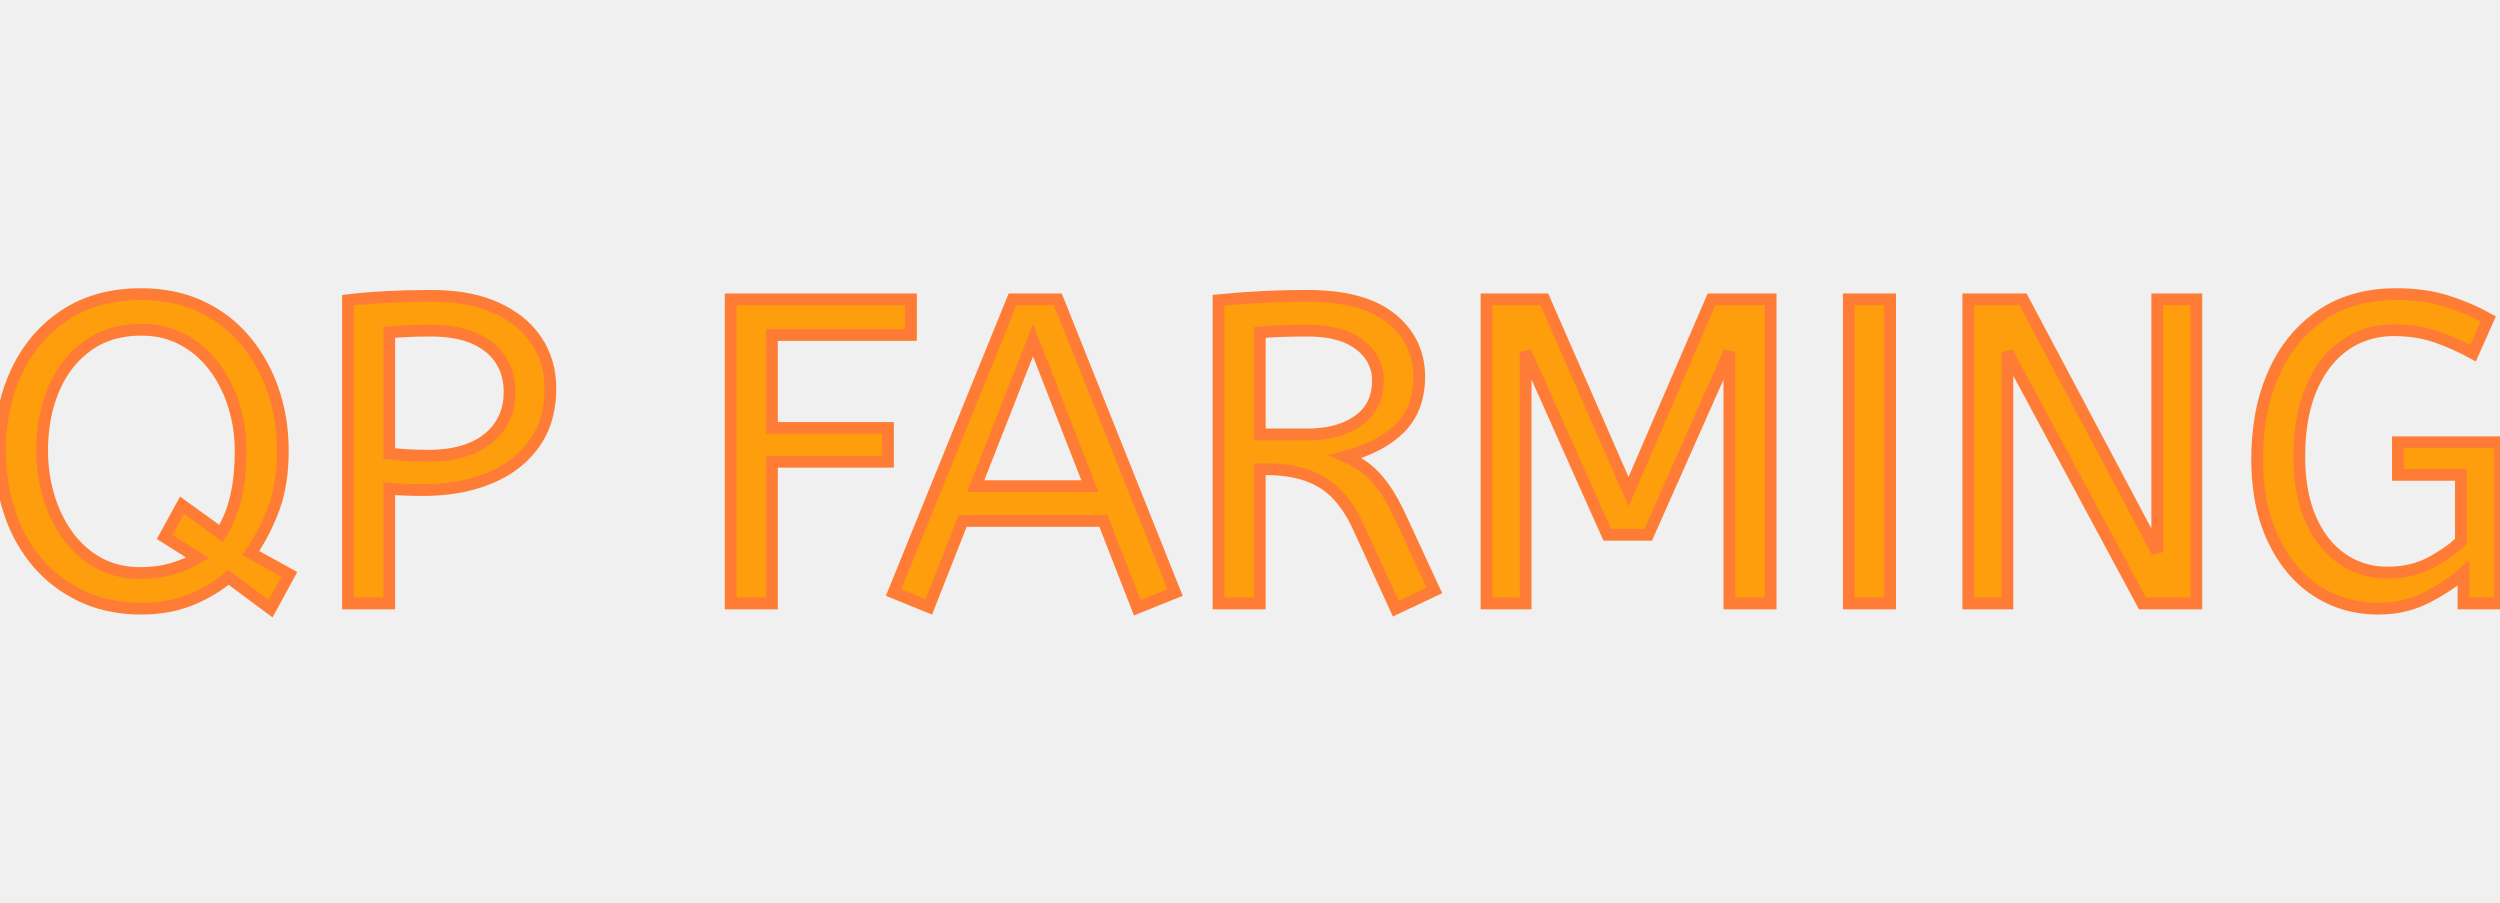
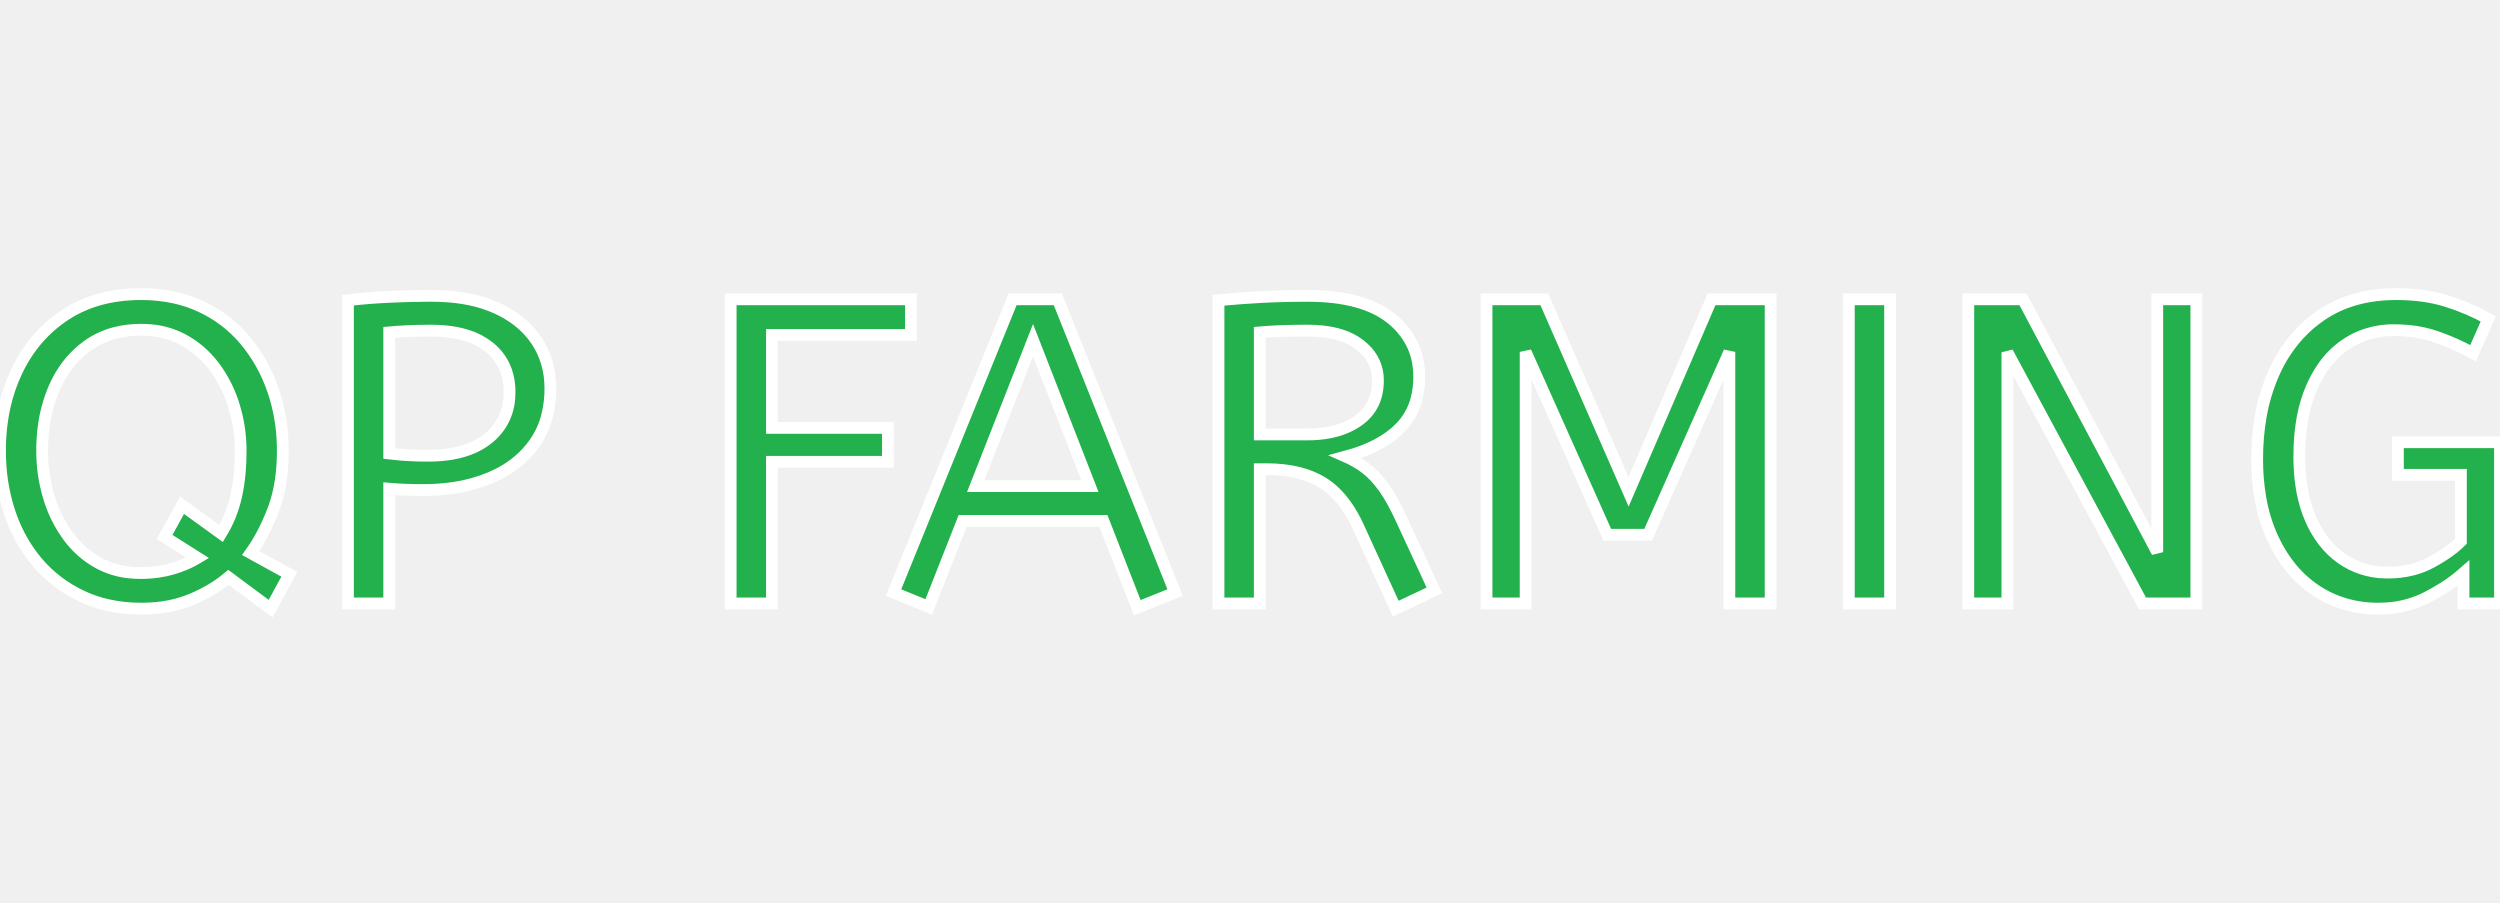
<svg xmlns="http://www.w3.org/2000/svg" width="200.501" height="72.402" viewBox="0 0 575.501 72.402">
-   <g id="svgGroup" stroke-linecap="round" fill-rule="evenodd" font-size="9pt" stroke="#ff7c36" stroke-width="0.25mm" fill="#fe9e0d" style="stroke:#ff7c36;stroke-width:0.25mm;fill:#fe9e0d">
+   <g id="svgGroup" stroke-linecap="round" fill-rule="evenodd" font-size="9pt" stroke="#ffffff" stroke-width="0.25mm" fill="#22b14c" style="stroke:#ffffff;stroke-width:0.25mm;fill:#22b14c">
    <path d="M 351.201 71.201 L 342.201 71.201 L 342.201 1.201 L 355.501 1.201 L 374.901 45.501 L 394.001 1.201 L 407.601 1.201 L 407.601 71.201 L 398.101 71.201 L 398.101 13.301 L 379.401 55.401 L 370.001 55.401 L 351.201 13.301 L 351.201 71.201 Z M 462.101 71.201 L 453.101 71.201 L 453.101 1.201 L 465.701 1.201 L 496.601 59.401 L 496.601 1.201 L 505.601 1.201 L 505.601 71.201 L 493.201 71.201 L 462.101 13.401 L 462.101 71.201 Z M 572.801 5.701 L 569.301 13.601 Q 565.101 11.301 560.751 9.801 A 27.36 27.36 0 0 0 554.652 8.48 A 34.225 34.225 0 0 0 551.101 8.301 A 20.13 20.13 0 0 0 543.614 9.671 A 18.919 18.919 0 0 0 539.901 11.651 A 20.295 20.295 0 0 0 534.576 17.068 A 27.457 27.457 0 0 0 532.151 21.501 A 31.614 31.614 0 0 0 530.105 28.231 Q 529.502 31.363 529.351 34.955 A 58.311 58.311 0 0 0 529.301 37.401 Q 529.301 44.709 531.269 50.164 A 26.036 26.036 0 0 0 531.901 51.751 A 24.18 24.18 0 0 0 534.833 56.797 A 19.102 19.102 0 0 0 539.101 60.901 A 17.93 17.93 0 0 0 548.91 64.086 A 21.993 21.993 0 0 0 549.701 64.101 A 22.762 22.762 0 0 0 555.298 63.437 A 18.835 18.835 0 0 0 559.651 61.751 A 40.361 40.361 0 0 0 562.653 59.967 Q 564.938 58.463 566.501 56.901 L 566.501 41.601 L 552.001 41.601 L 552.001 34.101 L 575.501 34.101 L 575.501 71.201 L 567.101 71.201 L 567.101 64.201 A 35.883 35.883 0 0 1 562.722 67.492 A 47.354 47.354 0 0 1 558.601 69.851 A 23.594 23.594 0 0 1 549.195 72.35 A 28.131 28.131 0 0 1 547.501 72.401 A 26.572 26.572 0 0 1 538.188 70.801 A 24.511 24.511 0 0 1 533.101 68.201 Q 526.801 64.001 523.201 56.251 A 37.529 37.529 0 0 1 520.293 46.68 A 51.837 51.837 0 0 1 519.601 38.001 A 56.301 56.301 0 0 1 520.436 28.083 A 42.572 42.572 0 0 1 523.401 18.251 A 32.73 32.73 0 0 1 529.185 9.303 A 29.455 29.455 0 0 1 534.351 4.851 Q 541.501 0.001 551.601 0.001 Q 558.101 0.001 563.201 1.601 Q 568.301 3.201 572.801 5.701 Z M 330.201 68.201 L 321.301 72.401 L 312.601 53.401 A 30.586 30.586 0 0 0 310.009 48.827 Q 307.504 45.222 304.301 43.301 Q 299.945 40.687 293.465 40.35 A 37.847 37.847 0 0 0 291.501 40.301 L 290.001 40.301 L 290.001 71.201 L 280.501 71.201 L 280.501 1.401 Q 285.801 0.901 290.651 0.651 A 187.94 187.94 0 0 1 296.967 0.436 A 226.267 226.267 0 0 1 301.001 0.401 Q 313.801 0.401 320.251 5.601 A 17.414 17.414 0 0 1 324.88 11.135 Q 326.701 14.644 326.701 19.001 A 19.88 19.88 0 0 1 326.05 24.22 A 14.672 14.672 0 0 1 322.351 30.751 Q 318.001 35.201 309.801 37.401 A 23.656 23.656 0 0 1 313.23 39.263 A 20.427 20.427 0 0 1 314.601 40.251 Q 316.569 41.797 318.406 44.311 A 29.29 29.29 0 0 1 318.651 44.651 Q 320.601 47.401 322.601 51.801 L 330.201 68.201 Z M 177.701 71.201 L 168.201 71.201 L 168.201 1.201 L 209.701 1.201 L 209.701 9.401 L 177.701 9.401 L 177.701 30.801 L 204.401 30.801 L 204.401 38.601 L 177.701 38.601 L 177.701 71.201 Z M 270.501 68.701 L 261.801 72.201 L 254.001 52.201 L 221.601 52.201 L 213.801 72.001 L 205.701 68.701 L 233.101 1.201 L 243.501 1.201 L 270.501 68.701 Z M 57.701 59.601 L 66.601 64.501 L 62.301 72.401 L 52.601 65.201 A 31.258 31.258 0 0 1 46.61 69.114 A 37.52 37.52 0 0 1 43.901 70.351 A 27.019 27.019 0 0 1 37.287 72.088 A 35.306 35.306 0 0 1 32.501 72.401 A 34.822 34.822 0 0 1 24.652 71.548 A 28.732 28.732 0 0 1 18.851 69.551 Q 12.801 66.701 8.601 61.751 A 34.129 34.129 0 0 1 2.631 51.424 A 39.283 39.283 0 0 1 2.201 50.201 Q 0.001 43.601 0.001 36.101 A 46.749 46.749 0 0 1 1.101 25.764 A 38.315 38.315 0 0 1 3.901 17.651 Q 7.801 9.501 15.051 4.751 Q 22.301 0.001 32.501 0.001 A 35.418 35.418 0 0 1 40.35 0.838 A 29.08 29.08 0 0 1 46.151 2.801 Q 52.201 5.601 56.401 10.601 A 36 36 0 0 1 62.846 22.088 A 47.375 47.375 0 0 1 62.851 22.101 A 41.439 41.439 0 0 1 65.022 33.323 A 48.215 48.215 0 0 1 65.101 36.101 Q 65.101 43.352 63.199 48.832 A 27.738 27.738 0 0 1 62.901 49.651 Q 60.701 55.401 57.701 59.601 Z M 89.601 71.201 L 80.101 71.201 L 80.101 1.401 Q 84.201 0.901 89.151 0.651 A 200.806 200.806 0 0 1 98.081 0.404 A 221.966 221.966 0 0 1 99.401 0.401 Q 106.971 0.401 112.572 2.483 A 26.011 26.011 0 0 1 114.201 3.151 A 24.606 24.606 0 0 1 119.282 6.179 A 19.374 19.374 0 0 1 123.501 10.701 Q 126.701 15.501 126.701 21.701 A 25.258 25.258 0 0 1 125.992 27.823 A 19.268 19.268 0 0 1 123.001 34.401 A 22.312 22.312 0 0 1 115.449 41.03 A 28.065 28.065 0 0 1 112.701 42.351 A 34.774 34.774 0 0 1 104.611 44.574 A 47.194 47.194 0 0 1 97.401 45.101 Q 93.201 45.101 89.601 44.801 L 89.601 71.201 Z M 45.501 60.701 L 37.901 55.901 L 41.901 48.601 L 50.901 55.101 Q 53.301 51.201 54.351 46.551 A 41.439 41.439 0 0 0 55.17 41.285 A 55.717 55.717 0 0 0 55.401 36.101 Q 55.401 30.701 53.851 25.701 A 29.647 29.647 0 0 0 50.066 17.754 A 27.805 27.805 0 0 0 49.351 16.751 Q 46.401 12.801 42.151 10.501 A 19.165 19.165 0 0 0 34.848 8.315 A 23.691 23.691 0 0 0 32.501 8.201 A 23.683 23.683 0 0 0 26.309 8.976 A 18.838 18.838 0 0 0 20.201 11.851 A 22.551 22.551 0 0 0 13.303 19.896 A 27.531 27.531 0 0 0 12.401 21.801 A 33.09 33.09 0 0 0 10.049 30.57 A 42.465 42.465 0 0 0 9.701 36.101 Q 9.701 41.501 11.201 46.551 A 30.102 30.102 0 0 0 14.729 54.325 A 27.976 27.976 0 0 0 15.601 55.601 Q 18.501 59.601 22.701 61.901 A 18.74 18.74 0 0 0 29.676 64.057 A 23.421 23.421 0 0 0 32.301 64.201 A 29.177 29.177 0 0 0 36.445 63.918 A 22.935 22.935 0 0 0 39.751 63.201 A 27.908 27.908 0 0 0 42.683 62.153 Q 44.177 61.518 45.421 60.75 A 17.361 17.361 0 0 0 45.501 60.701 Z M 435.101 71.201 L 425.601 71.201 L 425.601 1.201 L 435.101 1.201 L 435.101 71.201 Z M 89.601 8.801 L 89.601 36.701 Q 90.701 36.838 92.132 36.952 A 96.255 96.255 0 0 0 93.501 37.051 Q 95.801 37.201 98.601 37.201 A 31.831 31.831 0 0 0 103.981 36.775 Q 106.86 36.28 109.164 35.211 A 15.221 15.221 0 0 0 112.401 33.201 A 12.896 12.896 0 0 0 117.256 23.758 A 17.32 17.32 0 0 0 117.301 22.501 A 14.452 14.452 0 0 0 116.54 17.707 A 12.136 12.136 0 0 0 112.601 12.201 A 15.462 15.462 0 0 0 107.52 9.537 Q 105.294 8.827 102.601 8.56 A 34.58 34.58 0 0 0 99.201 8.401 A 131.125 131.125 0 0 0 95.943 8.44 A 109.939 109.939 0 0 0 94.101 8.501 A 91.274 91.274 0 0 0 91.218 8.665 A 75.041 75.041 0 0 0 89.601 8.801 Z M 237.801 10.601 L 224.601 44.201 L 250.901 44.201 L 237.801 10.601 Z M 290.001 8.801 L 290.001 32.301 L 301.001 32.301 A 26.489 26.489 0 0 0 305.924 31.869 Q 309.853 31.126 312.701 29.101 Q 317.201 25.901 317.201 19.901 A 9.811 9.811 0 0 0 313.927 12.436 A 13.272 13.272 0 0 0 313.001 11.651 A 13.923 13.923 0 0 0 308.637 9.429 Q 306.708 8.818 304.378 8.57 A 31.944 31.944 0 0 0 301.001 8.401 Q 297.826 8.401 295.262 8.488 A 118.974 118.974 0 0 0 294.901 8.501 Q 292.201 8.601 290.001 8.801 Z" vector-effect="non-scaling-stroke" />
  </g>
</svg>
